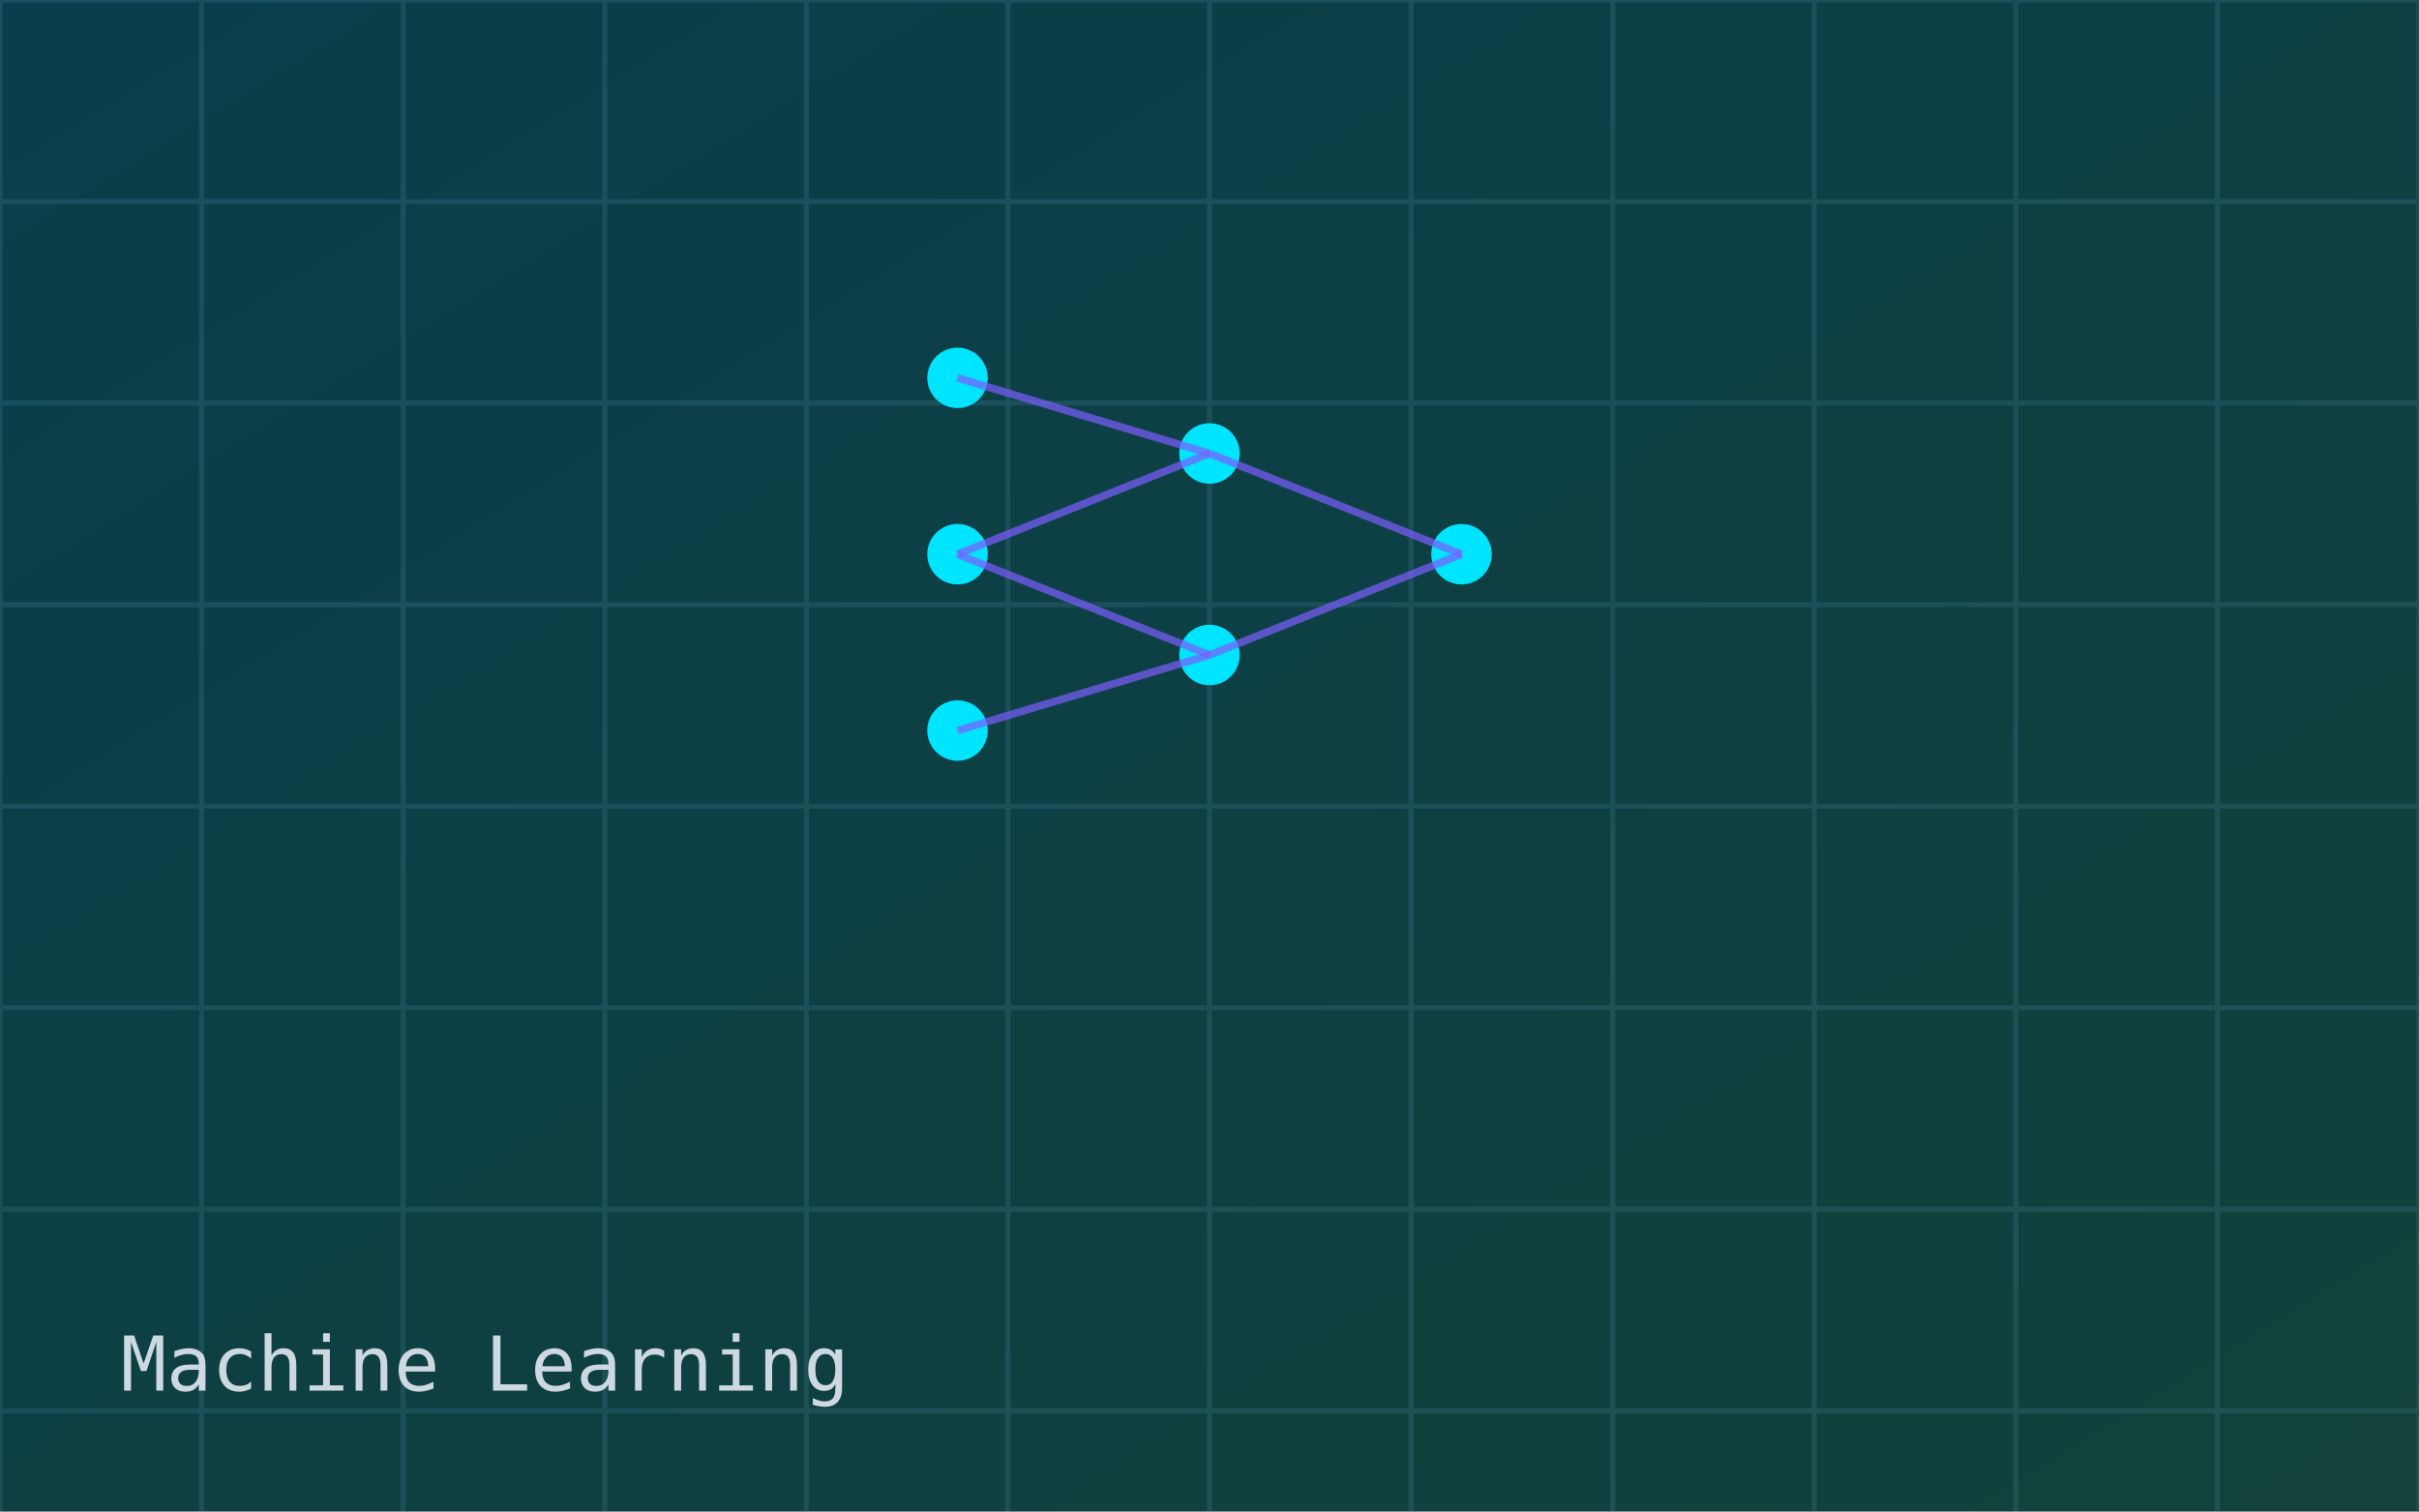
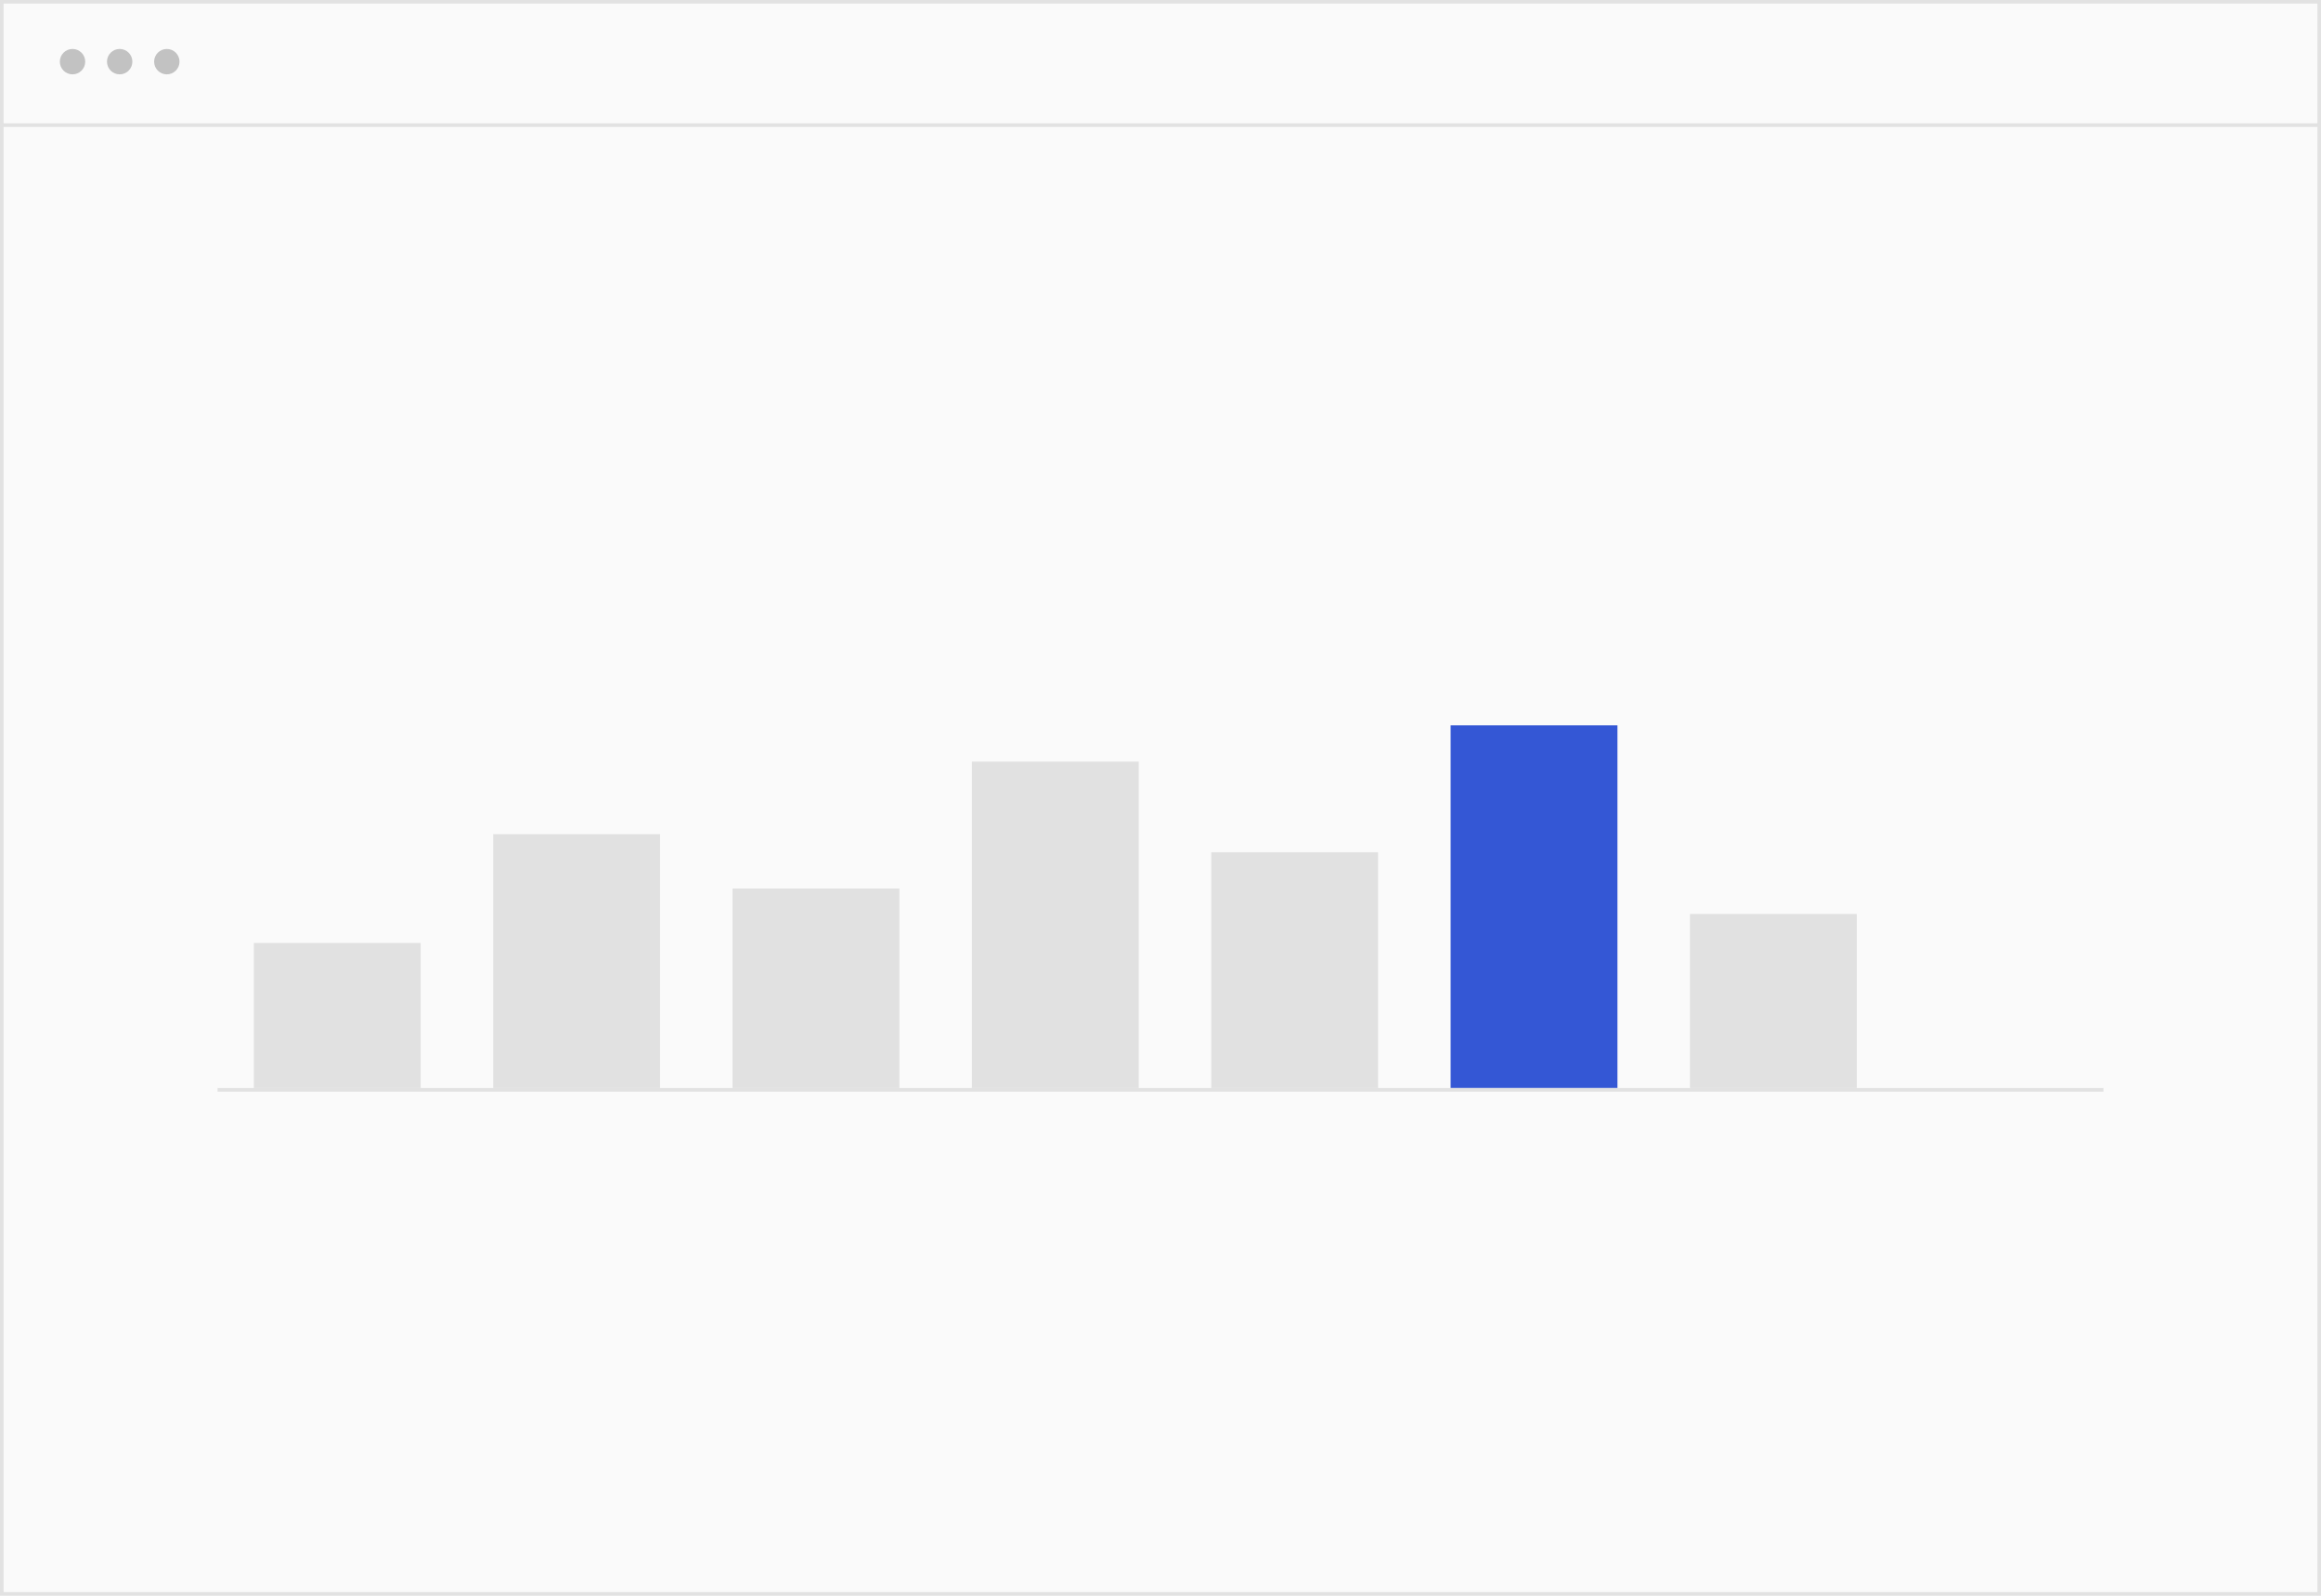
- <svg xmlns="http://www.w3.org/2000/svg" viewBox="0 0 480 300" role="img" aria-label="thumbnail">
-   <defs>
-     <linearGradient id="g5" x1="0%" y1="0%" x2="100%" y2="100%">
-       <stop offset="0%" stop-color="#00e5ff" />
-       <stop offset="100%" stop-color="#2af5b0" />
-     </linearGradient>
-   </defs>
-   <rect width="480" height="300" fill="#0b0f1a" />
-   <rect width="480" height="300" fill="url(#g5)" opacity="0.22" />
-   <g opacity="0.12" stroke="#8cc8ff" stroke-width="1">
-     <line x1="0" y1="0" x2="0" y2="300" />
-     <line x1="40" y1="0" x2="40" y2="300" />
-     <line x1="80" y1="0" x2="80" y2="300" />
-     <line x1="120" y1="0" x2="120" y2="300" />
-     <line x1="160" y1="0" x2="160" y2="300" />
-     <line x1="200" y1="0" x2="200" y2="300" />
-     <line x1="240" y1="0" x2="240" y2="300" />
-     <line x1="280" y1="0" x2="280" y2="300" />
-     <line x1="320" y1="0" x2="320" y2="300" />
-     <line x1="360" y1="0" x2="360" y2="300" />
-     <line x1="400" y1="0" x2="400" y2="300" />
-     <line x1="440" y1="0" x2="440" y2="300" />
-     <line x1="480" y1="0" x2="480" y2="300" />
-     <line x1="0" y1="0" x2="480" y2="0" />
-     <line x1="0" y1="40" x2="480" y2="40" />
-     <line x1="0" y1="80" x2="480" y2="80" />
-     <line x1="0" y1="120" x2="480" y2="120" />
-     <line x1="0" y1="160" x2="480" y2="160" />
-     <line x1="0" y1="200" x2="480" y2="200" />
-     <line x1="0" y1="240" x2="480" y2="240" />
-     <line x1="0" y1="280" x2="480" y2="280" />
-   </g>
-   <g transform="translate(180,65)">
-     <circle cx="10" cy="10" r="6" fill="#00e5ff" />
-     <circle cx="10" cy="45" r="6" fill="#00e5ff" />
-     <circle cx="10" cy="80" r="6" fill="#00e5ff" />
-     <circle cx="60" cy="25" r="6" fill="#00e5ff" />
-     <circle cx="60" cy="65" r="6" fill="#00e5ff" />
-     <circle cx="110" cy="45" r="6" fill="#00e5ff" />
-     <line x1="10" y1="10" x2="60" y2="25" stroke="#7c5cff" stroke-width="1.5" opacity="0.7" />
-     <line x1="10" y1="45" x2="60" y2="25" stroke="#7c5cff" stroke-width="1.5" opacity="0.7" />
-     <line x1="10" y1="45" x2="60" y2="65" stroke="#7c5cff" stroke-width="1.5" opacity="0.7" />
-     <line x1="10" y1="80" x2="60" y2="65" stroke="#7c5cff" stroke-width="1.5" opacity="0.7" />
-     <line x1="60" y1="25" x2="110" y2="45" stroke="#7c5cff" stroke-width="1.5" opacity="0.7" />
-     <line x1="60" y1="65" x2="110" y2="45" stroke="#7c5cff" stroke-width="1.5" opacity="0.7" />
-   </g>
-   <text x="24" y="276" font-family="JetBrains Mono, monospace" font-size="15" fill="#eef2fb" opacity="0.85">Machine Learning</text>
+ <svg xmlns="http://www.w3.org/2000/svg" viewBox="0 0 640 440" role="img" aria-label="screenshot">
+   <rect x="0.5" y="0.5" width="639" height="439" fill="#fafafa" stroke="#e2e2e2" />
+   <rect x="0.5" y="0.5" width="639" height="34" fill="#fafafa" stroke="#e2e2e2" />
+   <circle cx="20" cy="17" r="3.5" fill="#c2c2c2" />
+   <circle cx="33" cy="17" r="3.5" fill="#c2c2c2" />
+   <circle cx="46" cy="17" r="3.5" fill="#c2c2c2" />
+   <rect x="70" y="260" width="46" height="40" fill="#d6d6d6" opacity="0.7" />
+   <rect x="136" y="230" width="46" height="70" fill="#d6d6d6" opacity="0.7" />
+   <rect x="202" y="245" width="46" height="55" fill="#d6d6d6" opacity="0.7" />
+   <rect x="268" y="210" width="46" height="90" fill="#d6d6d6" opacity="0.7" />
+   <rect x="334" y="235" width="46" height="65" fill="#d6d6d6" opacity="0.7" />
+   <rect x="400" y="200" width="46" height="100" fill="#3457d5" opacity="1" />
+   <rect x="466" y="252" width="46" height="48" fill="#d6d6d6" opacity="0.7" />
+   <rect x="60" y="300" width="520" height="1" fill="#e2e2e2" />
</svg>
